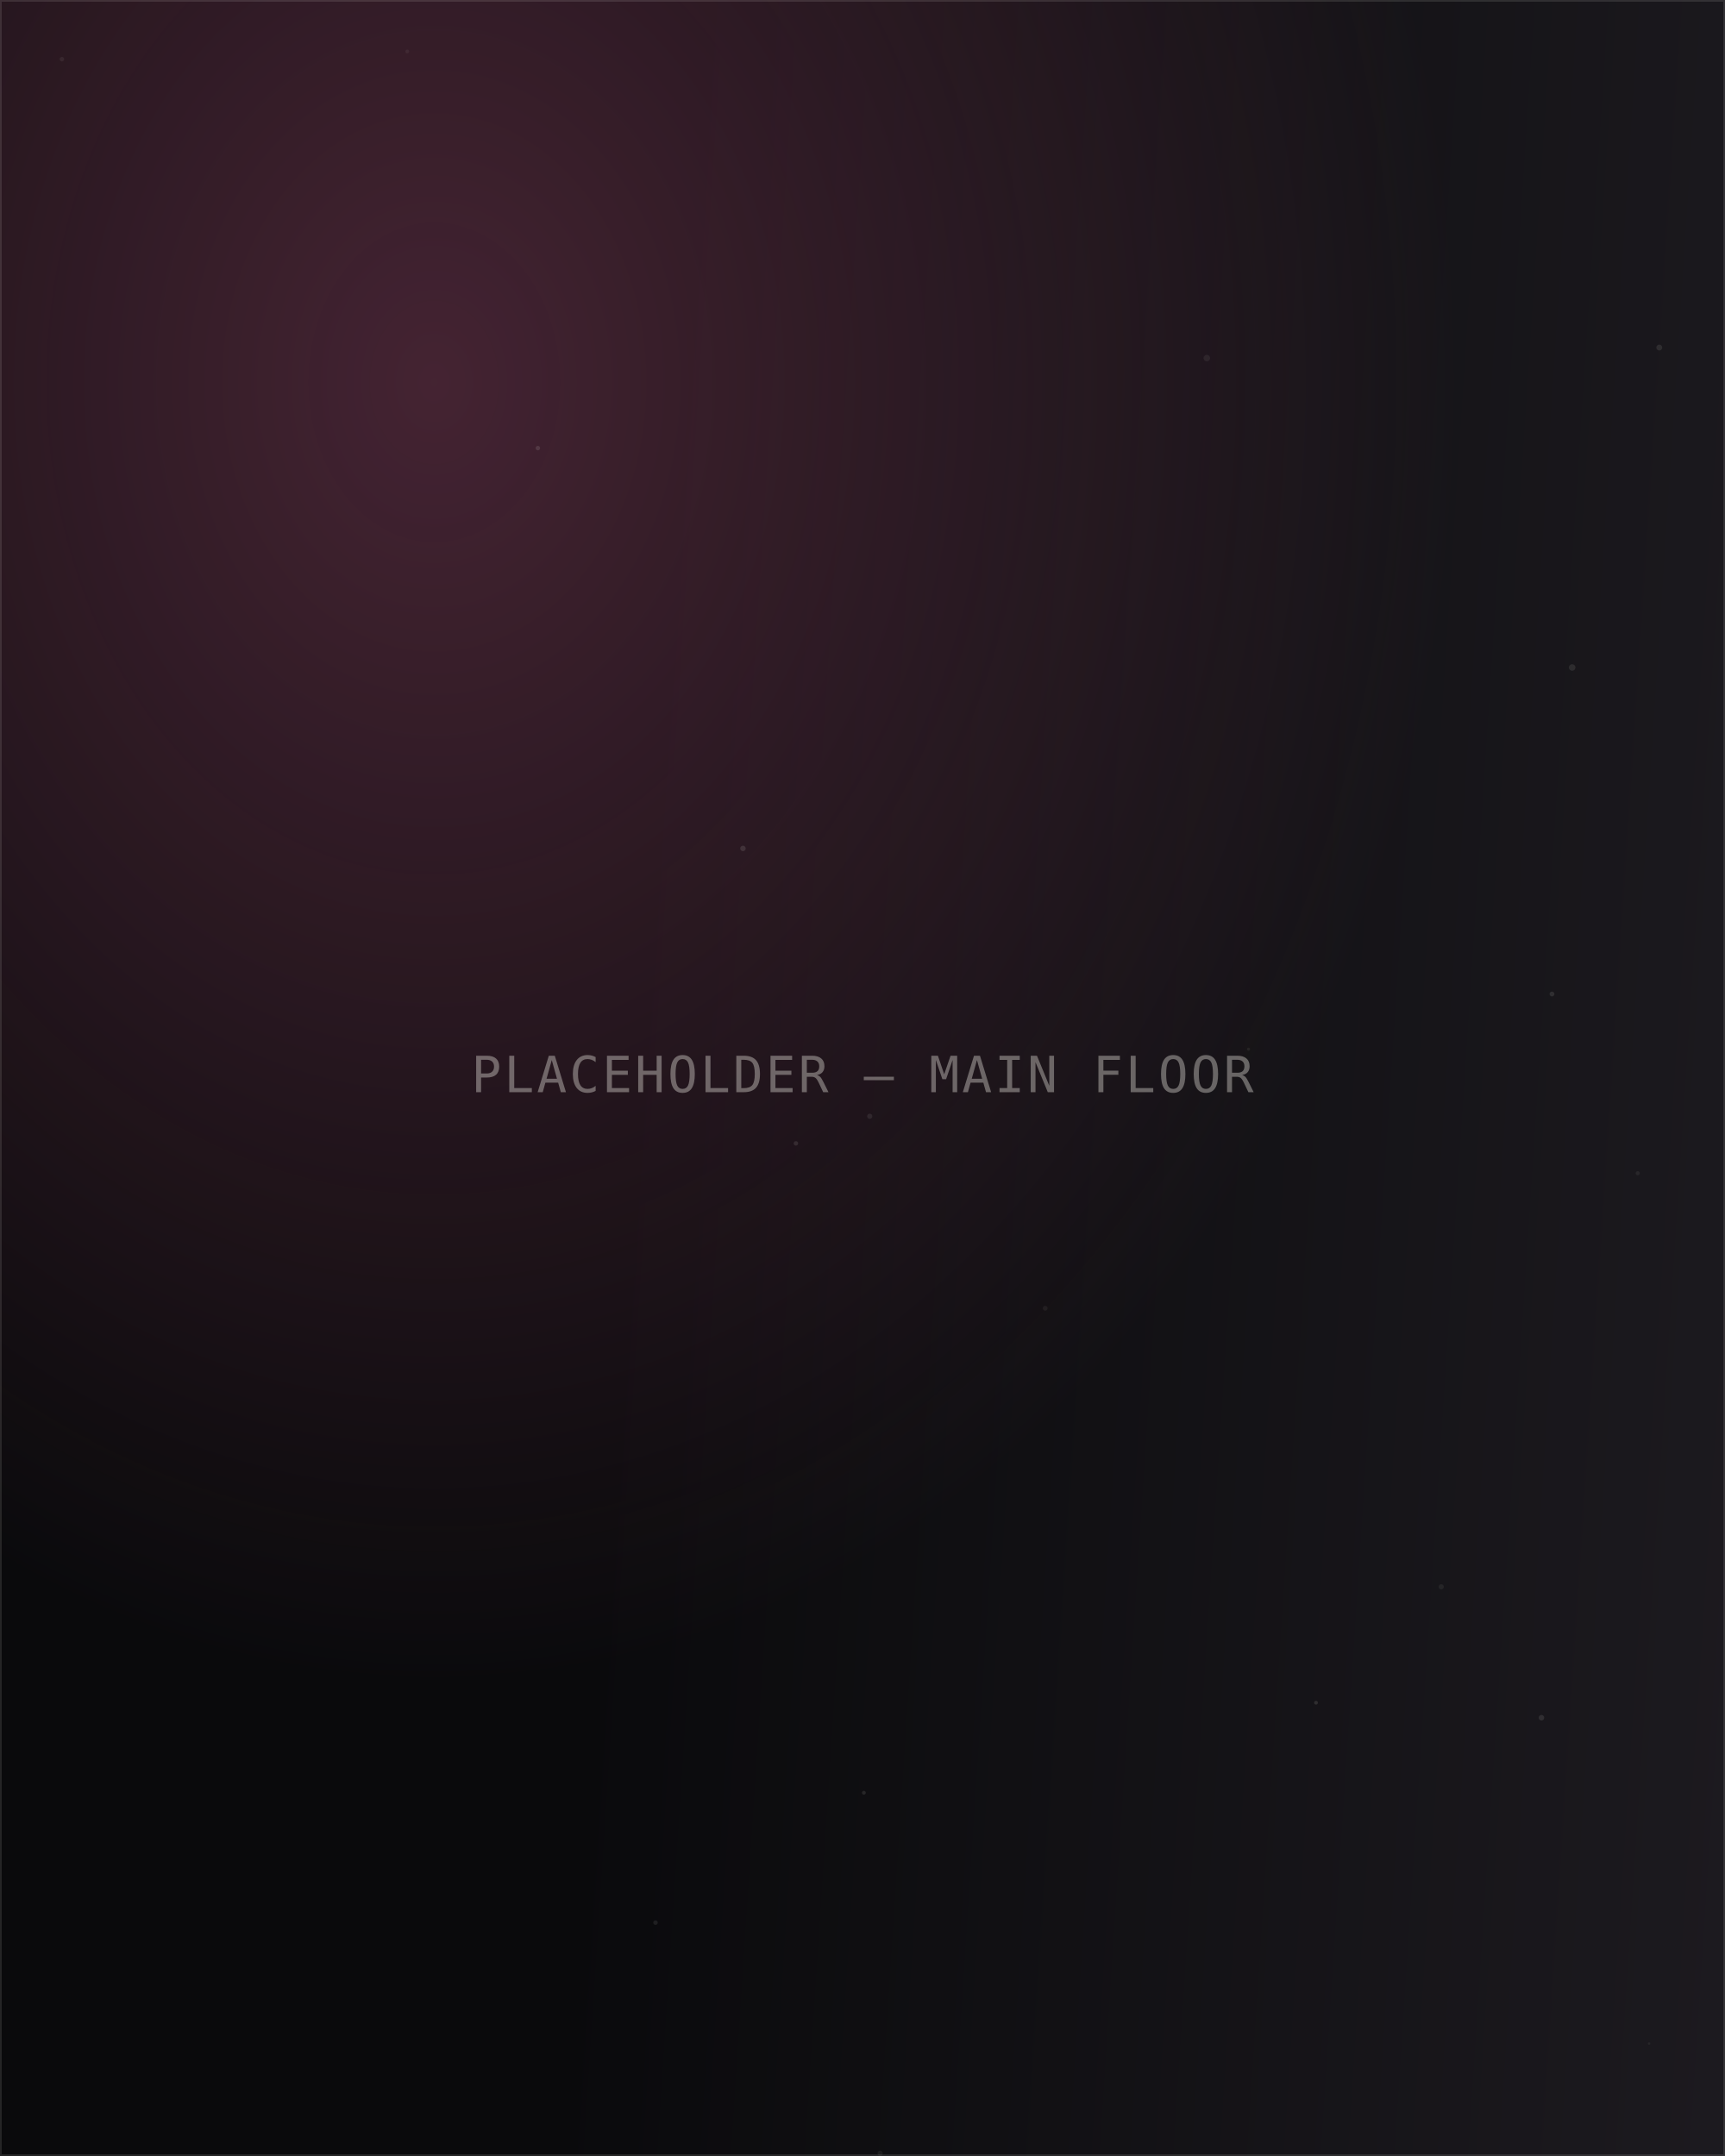
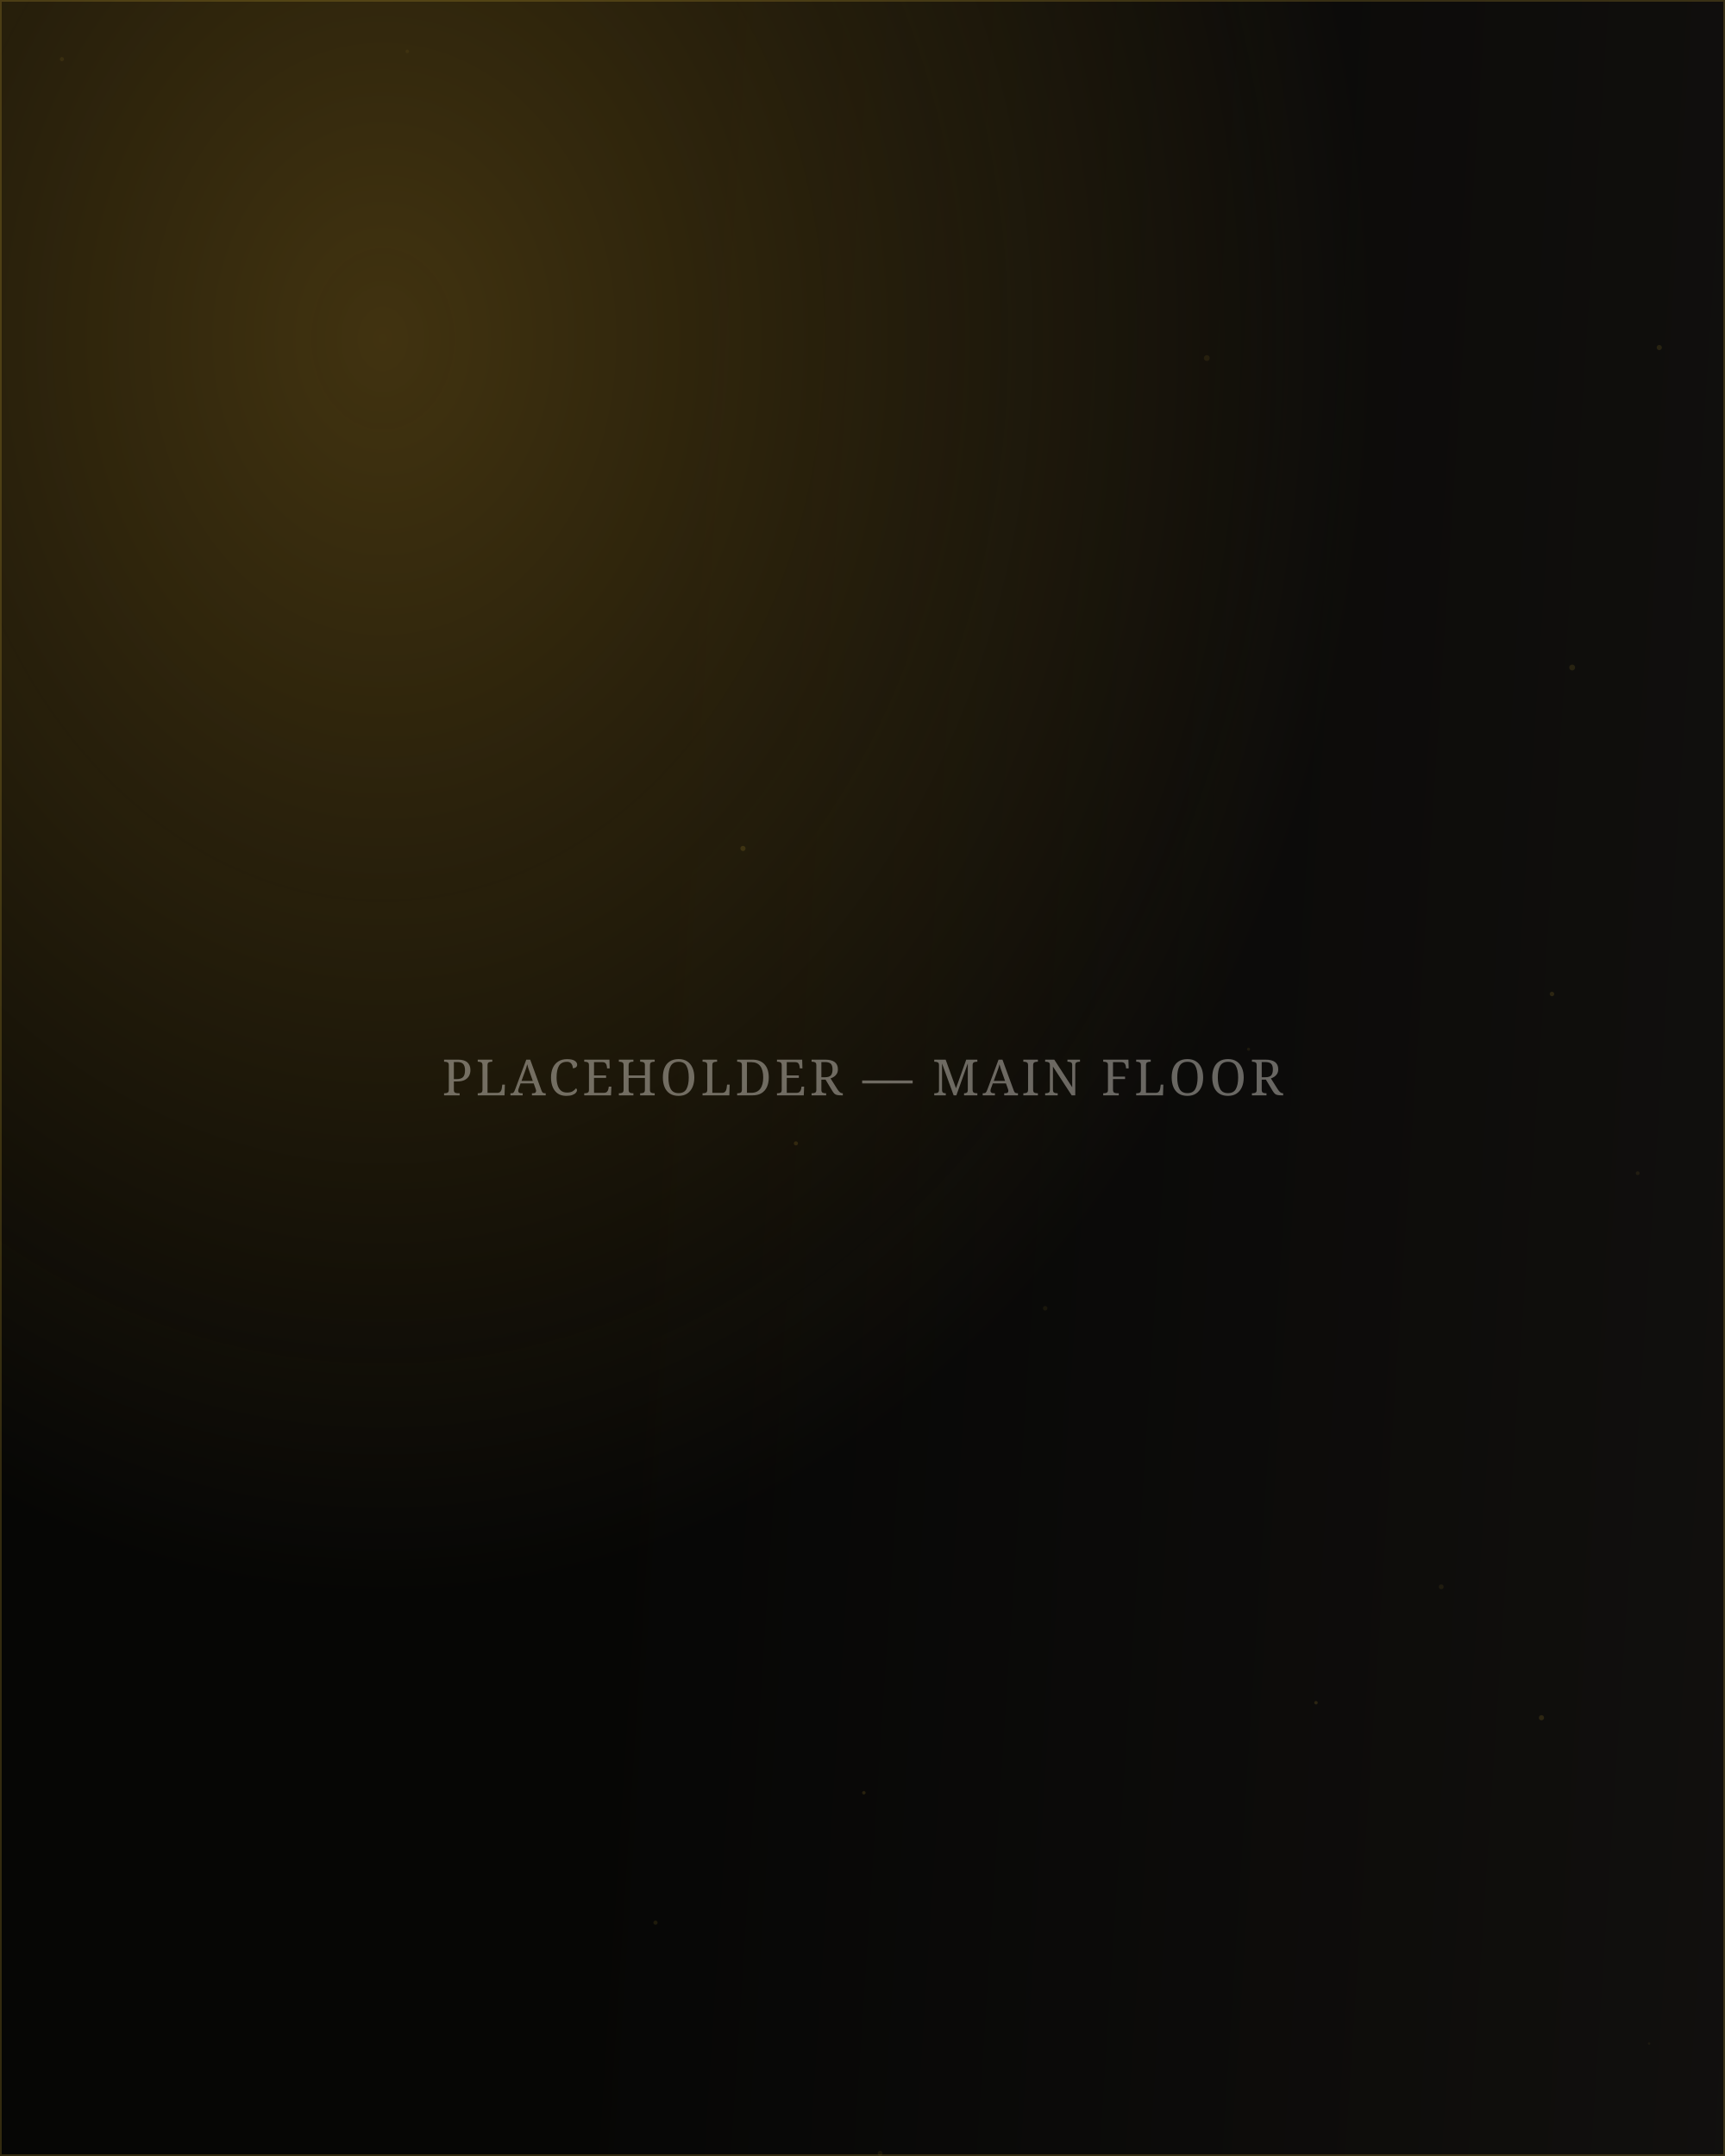
<svg xmlns="http://www.w3.org/2000/svg" viewBox="0 0 1000 1250" width="1000" height="1250" role="img" aria-label="PLACEHOLDER — MAIN FLOOR">
  <defs>
    <linearGradient id="g" x1="0%" y1="0%" x2="100%" y2="100%" gradientTransform="rotate(140 0.5 0.5)">
-       <stop offset="0%" stop-color="#211E24" />
-       <stop offset="60%" stop-color="#0A0A0C" />
-       <stop offset="100%" stop-color="#0A0A0C" />
+       <stop offset="0%" stop-color="#141210" />
+       <stop offset="60%" stop-color="#060605" />
+       <stop offset="100%" stop-color="#060605" />
    </linearGradient>
-     <radialGradient id="glow" cx="25%" cy="18%" r="60%">
-       <stop offset="0%" stop-color="#9C4A6C" stop-opacity="0.4" />
-       <stop offset="100%" stop-color="#9C4A6C" stop-opacity="0" />
+     <radialGradient id="glow" cx="22%" cy="16%" r="58%">
+       <stop offset="0%" stop-color="#8A6A1D" stop-opacity="0.45" />
+       <stop offset="100%" stop-color="#8A6A1D" stop-opacity="0" />
    </radialGradient>
  </defs>
  <rect width="1000" height="1250" fill="url(#g)" />
  <rect width="1000" height="1250" fill="url(#glow)" />
-   <circle cx="956.0" cy="1184.8" r="0.7" fill="#EDEAE2" opacity="0.06" />
-   <circle cx="835.5" cy="920.0" r="1.5" fill="#EDEAE2" opacity="0.07" />
-   <circle cx="605.9" cy="758.5" r="1.4" fill="#EDEAE2" opacity="0.06" />
-   <circle cx="430.7" cy="491.9" r="1.6" fill="#EDEAE2" opacity="0.12" />
-   <circle cx="949.4" cy="680.2" r="1.2" fill="#EDEAE2" opacity="0.07" />
-   <circle cx="35.9" cy="34.3" r="1.3" fill="#EDEAE2" opacity="0.07" />
-   <circle cx="380.0" cy="1114.7" r="1.3" fill="#EDEAE2" opacity="0.09" />
-   <circle cx="236.1" cy="29.8" r="1.1" fill="#EDEAE2" opacity="0.06" />
-   <circle cx="510.2" cy="1248.4" r="1.5" fill="#EDEAE2" opacity="0.06" />
-   <circle cx="893.6" cy="995.9" r="1.6" fill="#EDEAE2" opacity="0.11" />
-   <circle cx="762.9" cy="987.2" r="1.1" fill="#EDEAE2" opacity="0.12" />
-   <circle cx="961.9" cy="201.5" r="1.7" fill="#EDEAE2" opacity="0.10" />
-   <circle cx="461.4" cy="662.9" r="1.3" fill="#EDEAE2" opacity="0.11" />
-   <circle cx="500.8" cy="1039.4" r="1.1" fill="#EDEAE2" opacity="0.11" />
-   <circle cx="899.7" cy="576.3" r="1.4" fill="#EDEAE2" opacity="0.11" />
-   <circle cx="723.8" cy="608.3" r="0.9" fill="#EDEAE2" opacity="0.07" />
-   <circle cx="699.6" cy="207.6" r="1.9" fill="#EDEAE2" opacity="0.07" />
-   <circle cx="911.4" cy="387.0" r="1.9" fill="#EDEAE2" opacity="0.10" />
-   <circle cx="504.2" cy="647.2" r="1.5" fill="#EDEAE2" opacity="0.09" />
-   <circle cx="311.8" cy="259.8" r="1.3" fill="#EDEAE2" opacity="0.12" />
-   <rect x="0.5" y="0.5" width="999" height="1249" fill="none" stroke="#EDEAE2" stroke-opacity="0.12" />
-   <text x="500.0" y="625.0" text-anchor="middle" dominant-baseline="middle" font-family="ui-monospace, monospace" font-size="29" letter-spacing="1.5" fill="#EDEAE2" fill-opacity="0.38">PLACEHOLDER — MAIN FLOOR</text>
+   <circle cx="956.0" cy="1184.8" r="0.7" fill="#D4AF37" opacity="0.07" />
+   <circle cx="835.5" cy="920.0" r="1.4" fill="#D4AF37" opacity="0.09" />
+   <circle cx="605.9" cy="758.5" r="1.3" fill="#D4AF37" opacity="0.08" />
+   <circle cx="430.7" cy="491.9" r="1.5" fill="#D4AF37" opacity="0.16" />
+   <circle cx="949.4" cy="680.2" r="1.1" fill="#D4AF37" opacity="0.09" />
+   <circle cx="35.9" cy="34.3" r="1.2" fill="#D4AF37" opacity="0.09" />
+   <circle cx="380.0" cy="1114.7" r="1.2" fill="#D4AF37" opacity="0.12" />
+   <circle cx="236.1" cy="29.8" r="1.0" fill="#D4AF37" opacity="0.07" />
+   <circle cx="510.2" cy="1248.4" r="1.4" fill="#D4AF37" opacity="0.08" />
+   <circle cx="893.6" cy="995.9" r="1.5" fill="#D4AF37" opacity="0.15" />
+   <circle cx="762.9" cy="987.2" r="1.0" fill="#D4AF37" opacity="0.16" />
+   <circle cx="961.9" cy="201.5" r="1.5" fill="#D4AF37" opacity="0.13" />
+   <circle cx="461.4" cy="662.9" r="1.2" fill="#D4AF37" opacity="0.15" />
+   <circle cx="500.8" cy="1039.4" r="1.0" fill="#D4AF37" opacity="0.15" />
+   <circle cx="899.7" cy="576.3" r="1.3" fill="#D4AF37" opacity="0.15" />
+   <circle cx="723.8" cy="608.3" r="0.9" fill="#D4AF37" opacity="0.09" />
+   <circle cx="699.6" cy="207.6" r="1.7" fill="#D4AF37" opacity="0.09" />
+   <circle cx="911.4" cy="387.0" r="1.7" fill="#D4AF37" opacity="0.13" />
+   <rect x="0.5" y="0.5" width="999" height="1249" fill="none" stroke="#D4AF37" stroke-opacity="0.22" />
+   <text x="500.0" y="625.0" text-anchor="middle" dominant-baseline="middle" font-family="Georgia, serif" font-size="29" letter-spacing="2" fill="#F5F1E8" fill-opacity="0.4">PLACEHOLDER — MAIN FLOOR</text>
</svg>
